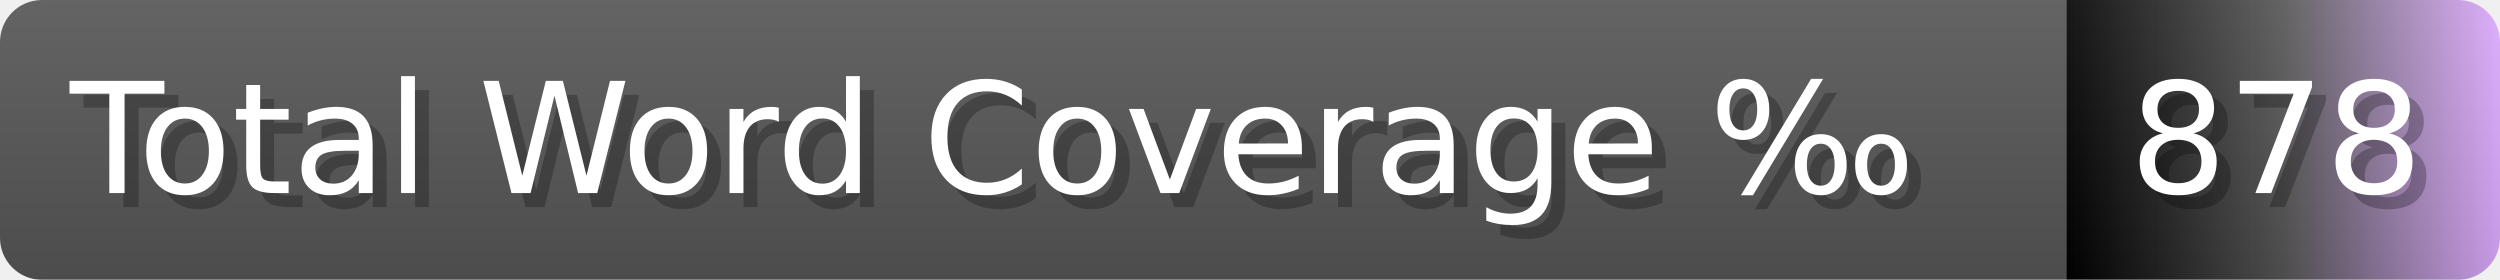
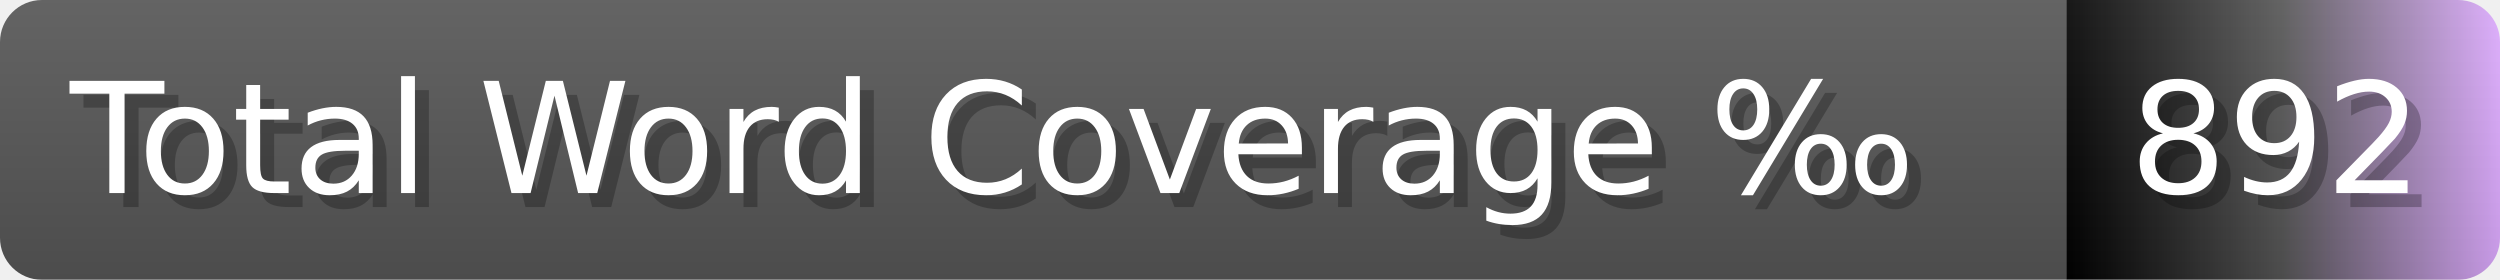
- <svg xmlns="http://www.w3.org/2000/svg" width="178.7" height="20" viewBox="0 0 1787 200" role="img" aria-label="Total Word Coverage ‰: 878">
+ <svg xmlns="http://www.w3.org/2000/svg" width="178.7" height="20" viewBox="0 0 1787 200" role="img" aria-label="Total Word Coverage ‰: 892">
  <linearGradient id="a" x2="0" y2="100%">
    <stop offset="0" stop-opacity=".1" stop-color="#EEE" />
    <stop offset="1" stop-opacity=".1" />
  </linearGradient>
  <mask id="m">
    <rect width="1787" height="200" rx="30" fill="#FFF" />
  </mask>
  <g mask="url(#m)">
    <rect width="1477" height="200" fill="#555" />
    <rect width="310" height="200" fill="url(#x)" x="1477" />
    <rect width="1787" height="200" fill="url(#a)" />
  </g>
  <g aria-hidden="true" fill="#fff" text-anchor="start" font-family="Verdana,DejaVu Sans,sans-serif" font-size="110">
    <text x="60" y="148" textLength="1377" fill="#000" opacity="0.25">Total Word Coverage ‰</text>
    <text x="50" y="138" textLength="1377">Total Word Coverage ‰</text>
-     <text x="1532" y="148" textLength="210" fill="#000" opacity="0.25">878</text>
-     <text x="1522" y="138" textLength="210">878</text>
+     <text x="1532" y="148" textLength="210" fill="#000" opacity="0.25">892</text>
+     <text x="1522" y="138" textLength="210">892</text>
  </g>
  <linearGradient id="x" x1="0%" y1="0%" x2="100%" y2="0%">
    <stop offset="0%" style="stop-color:#darkorange" />
    <stop offset="50%" style="stop-color:#555" />
    <stop offset="100%" style="stop-color:#daf" />
  </linearGradient>
</svg>
